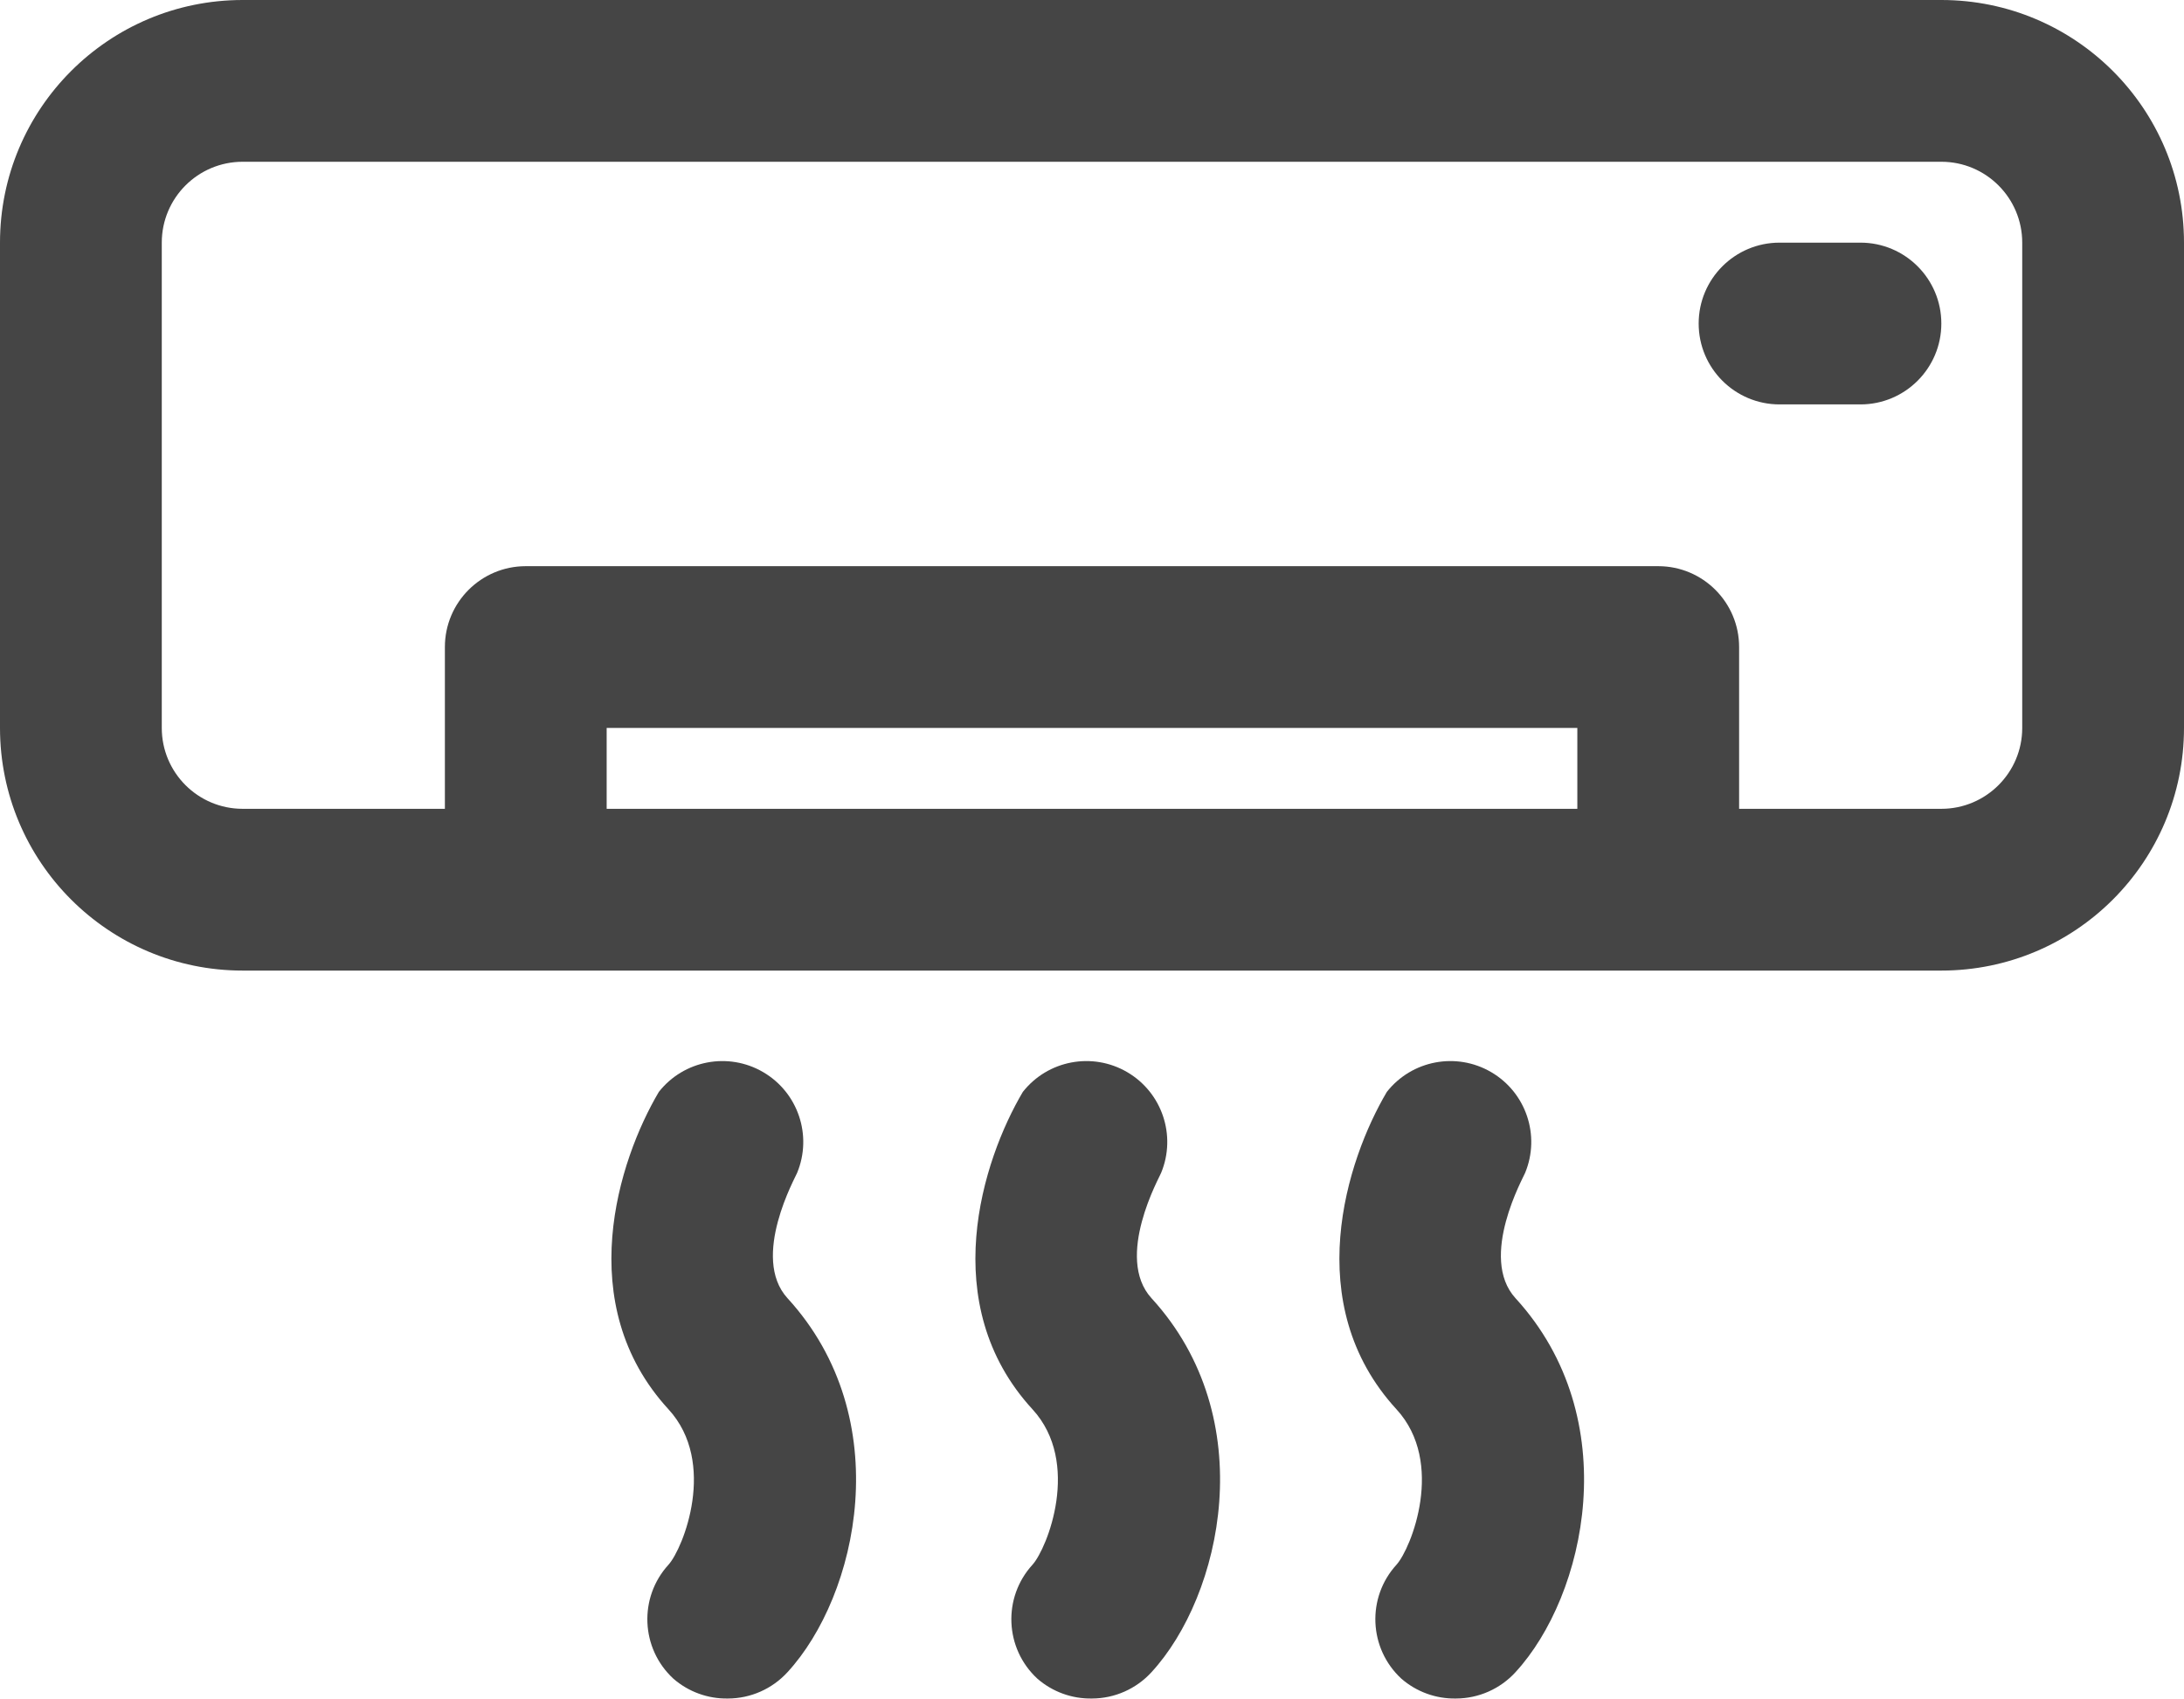
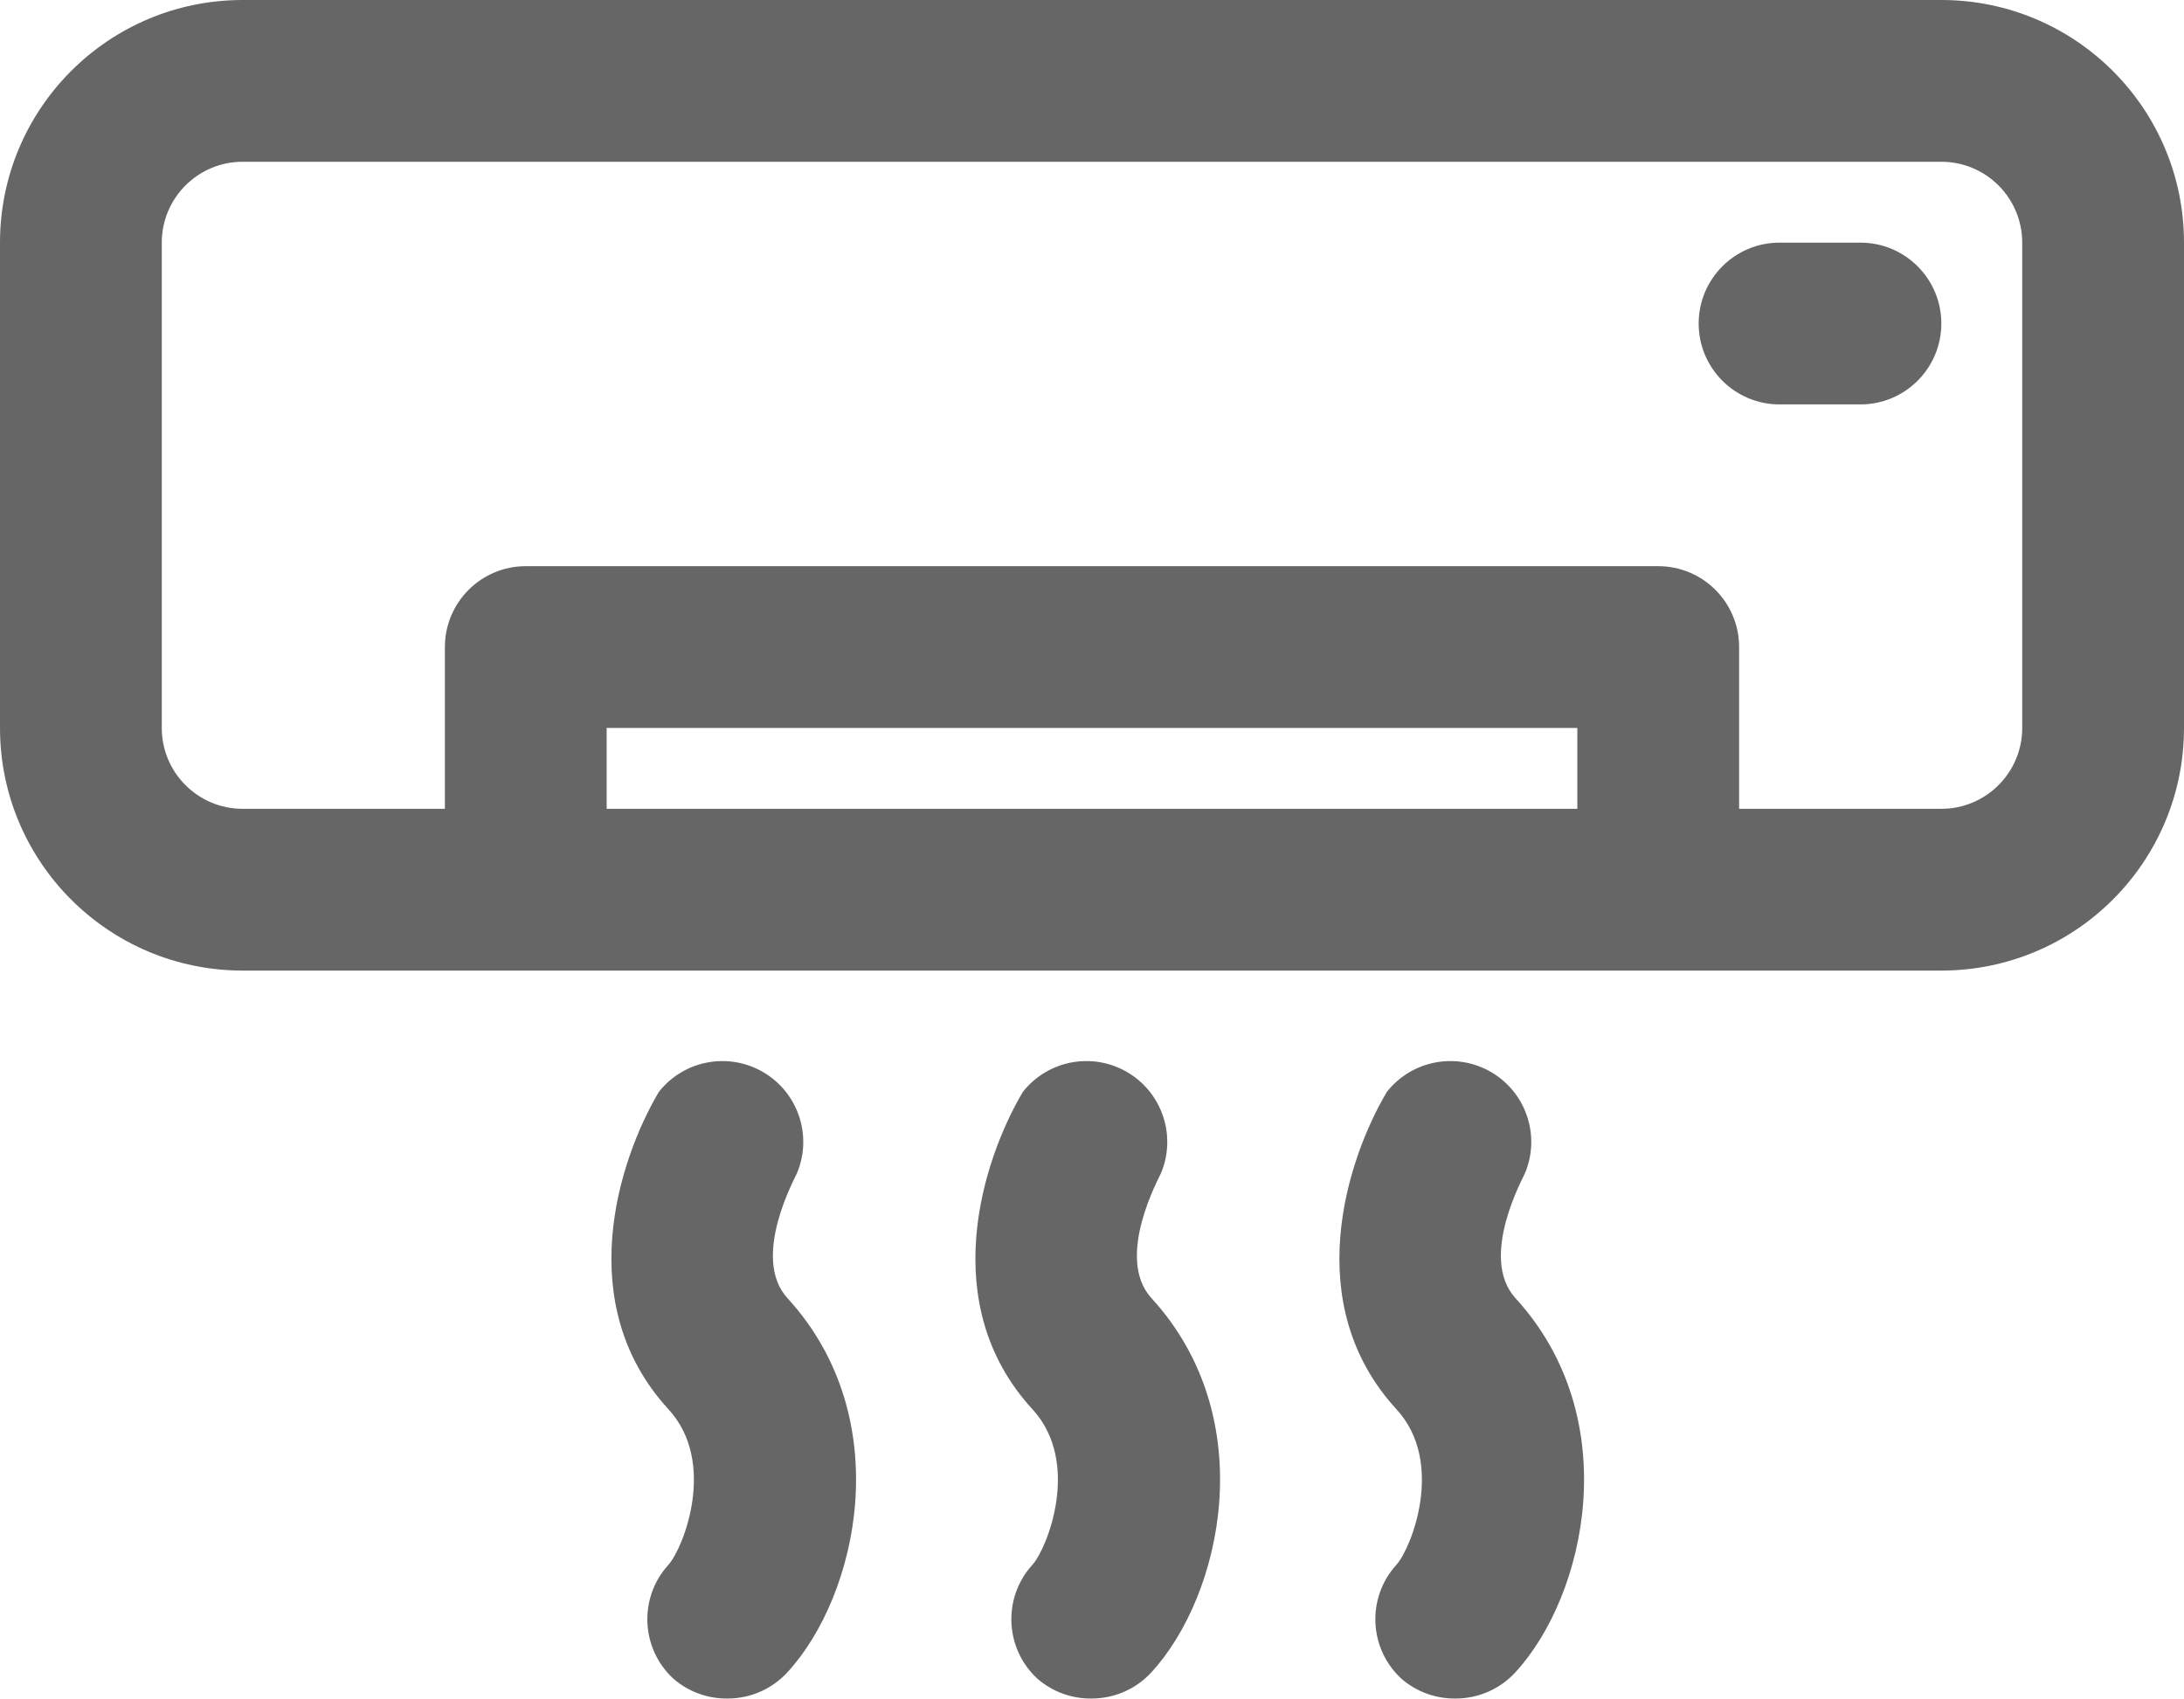
<svg xmlns="http://www.w3.org/2000/svg" data-name="Layer 1" viewBox="0 0 54 42" x="0px" y="0px" version="1.1" id="svg18" width="54" height="42">
  <defs id="defs22" />
-   <path d="M 48,0 H 6 A 6,6 0 0 0 0,6 v 12 a 6,6 0 0 0 6,6 h 42 a 6,6 0 0 0 6,-6 V 6 A 6,6 0 0 0 48,0 Z M 15,20 v -2 h 24 v 2 z m 35,-2 a 2,2 0 0 1 -2,2 H 43 V 16 A 2,2 0 0 0 41,14 H 13 a 2,2 0 0 0 -2,2 v 4 H 6 A 2,2 0 0 1 4,18 V 6 A 2,2 0 0 1 6,4 h 42 a 2,2 0 0 1 2,2 z" id="path4" style="fill:#454545" />
-   <path d="m 46,6 h -2 a 2,2 0 0 0 0,4 h 2 a 2,2 0 0 0 0,-4 z" id="path6" style="fill:#454545" />
-   <path d="m 19.71,29 a 2,2 0 0 0 -3.42,-2 c -1,1.69 -2.15,5.25 0.24,7.85 1.21,1.32 0.36,3.44 0,3.84 A 2,2 0 0 0 16.65,41.51 2,2 0 0 0 18,42 2,2 0 0 0 19.47,41.35 c 1.74,-1.89 2.73,-6.27 0,-9.25 -0.92,-1.01 0.21,-3.01 0.24,-3.1 z" id="path8" style="fill:#454545" />
-   <path d="m 28.71,29 a 2,2 0 0 0 -3.42,-2 c -1,1.69 -2.15,5.25 0.24,7.85 1.21,1.32 0.36,3.44 0,3.84 A 2,2 0 0 0 25.65,41.51 2,2 0 0 0 27,42 2,2 0 0 0 28.47,41.35 c 1.74,-1.89 2.73,-6.27 0,-9.25 -0.92,-1.01 0.21,-3.01 0.24,-3.1 z" id="path10" style="fill:#454545" />
-   <path d="m 37.71,29 a 2,2 0 0 0 -3.42,-2 c -1,1.69 -2.15,5.25 0.24,7.85 1.21,1.32 0.36,3.44 0,3.84 A 2,2 0 0 0 34.65,41.51 2,2 0 0 0 36,42 2,2 0 0 0 37.47,41.35 c 1.74,-1.89 2.73,-6.27 0,-9.25 -0.92,-1.01 0.21,-3.01 0.24,-3.1 z" id="path12" style="fill:#454545" />
+   <path d="M 48,0 H 6 A 6,6 0 0 0 0,6 v 12 a 6,6 0 0 0 6,6 h 42 a 6,6 0 0 0 6,-6 V 6 A 6,6 0 0 0 48,0 Z M 15,20 v -2 h 24 v 2 z m 35,-2 a 2,2 0 0 1 -2,2 H 43 V 16 A 2,2 0 0 0 41,14 H 13 a 2,2 0 0 0 -2,2 v 4 H 6 A 2,2 0 0 1 4,18 V 6 A 2,2 0 0 1 6,4 h 42 a 2,2 0 0 1 2,2 z" id="path4" style="fill:#666666" />
+   <path d="m 46,6 h -2 a 2,2 0 0 0 0,4 h 2 a 2,2 0 0 0 0,-4 z" id="path6" style="fill:#666666" />
+   <path d="m 19.71,29 a 2,2 0 0 0 -3.42,-2 c -1,1.69 -2.15,5.25 0.24,7.85 1.21,1.32 0.36,3.44 0,3.84 A 2,2 0 0 0 16.65,41.51 2,2 0 0 0 18,42 2,2 0 0 0 19.47,41.35 c 1.74,-1.89 2.73,-6.27 0,-9.25 -0.92,-1.01 0.21,-3.01 0.24,-3.1 z" id="path8" style="fill:#666666" />
+   <path d="m 28.71,29 a 2,2 0 0 0 -3.42,-2 c -1,1.69 -2.15,5.25 0.24,7.85 1.21,1.32 0.36,3.44 0,3.84 A 2,2 0 0 0 25.65,41.51 2,2 0 0 0 27,42 2,2 0 0 0 28.47,41.35 c 1.74,-1.89 2.73,-6.27 0,-9.25 -0.92,-1.01 0.21,-3.01 0.24,-3.1 z" id="path10" style="fill:#666666" />
+   <path d="m 37.71,29 a 2,2 0 0 0 -3.42,-2 c -1,1.69 -2.15,5.25 0.24,7.85 1.21,1.32 0.36,3.44 0,3.84 A 2,2 0 0 0 34.65,41.51 2,2 0 0 0 36,42 2,2 0 0 0 37.47,41.35 c 1.74,-1.89 2.73,-6.27 0,-9.25 -0.92,-1.01 0.21,-3.01 0.24,-3.1 z" id="path12" style="fill:#666666" />
</svg>
